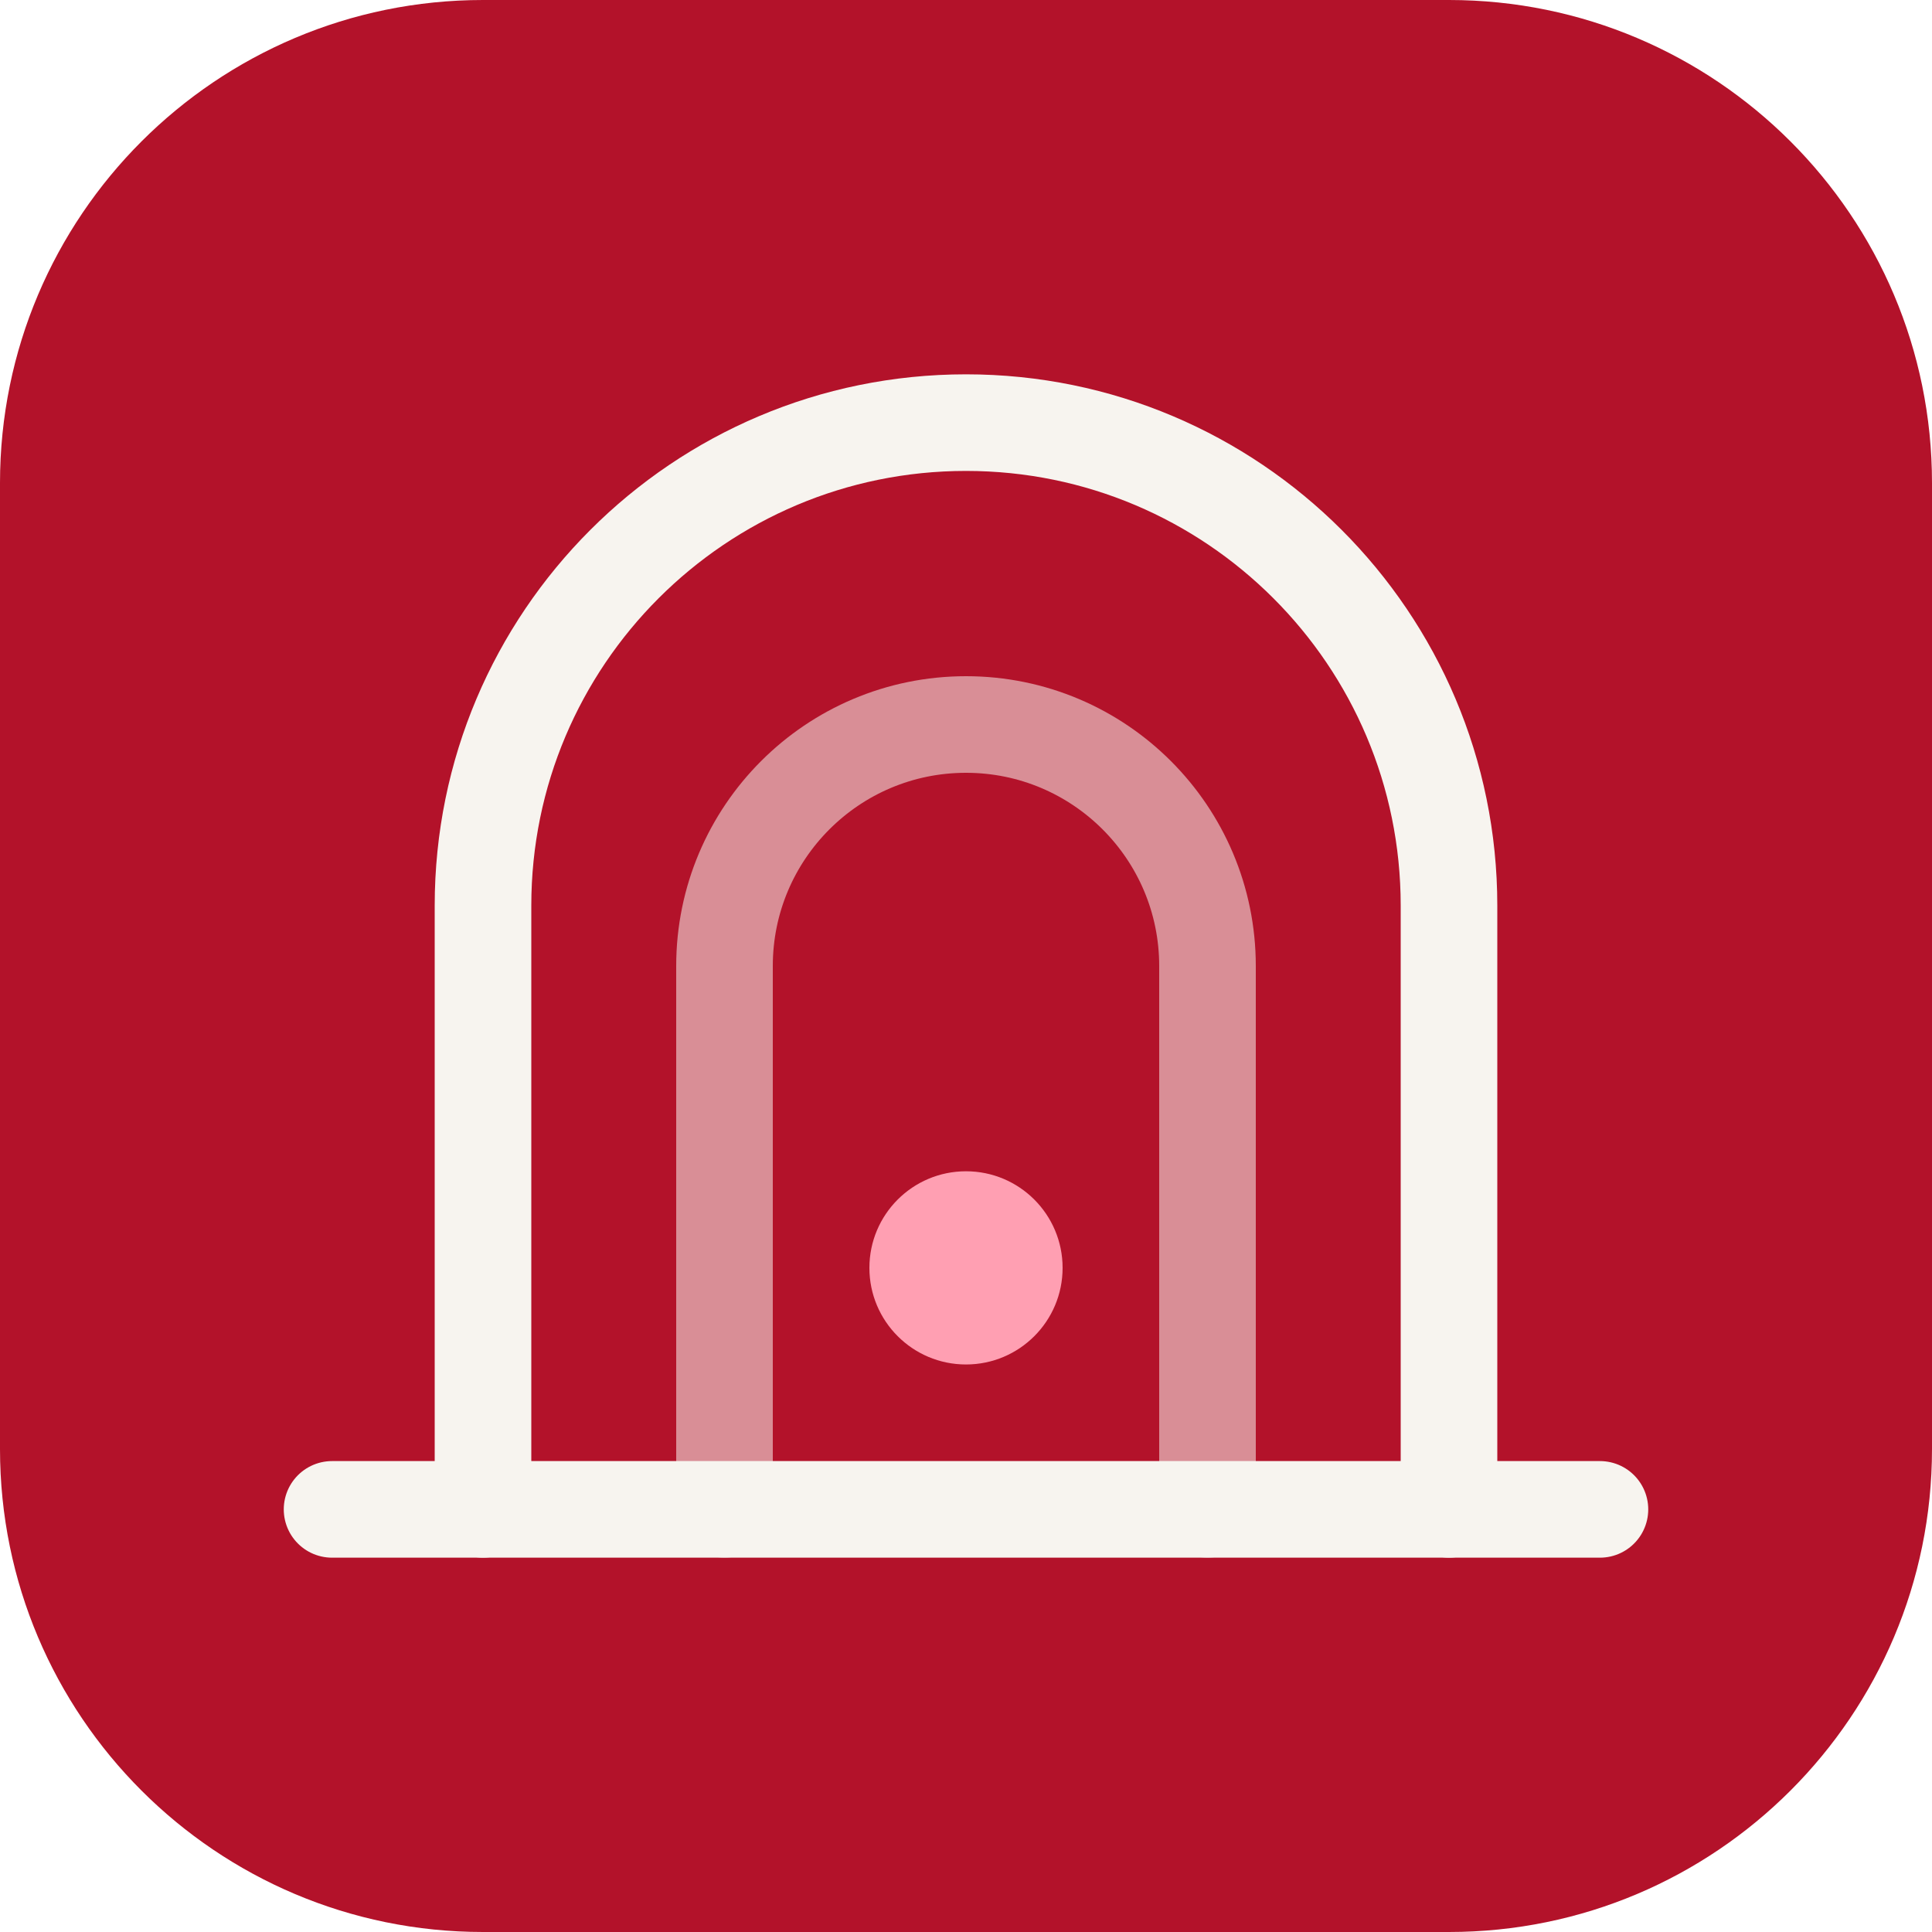
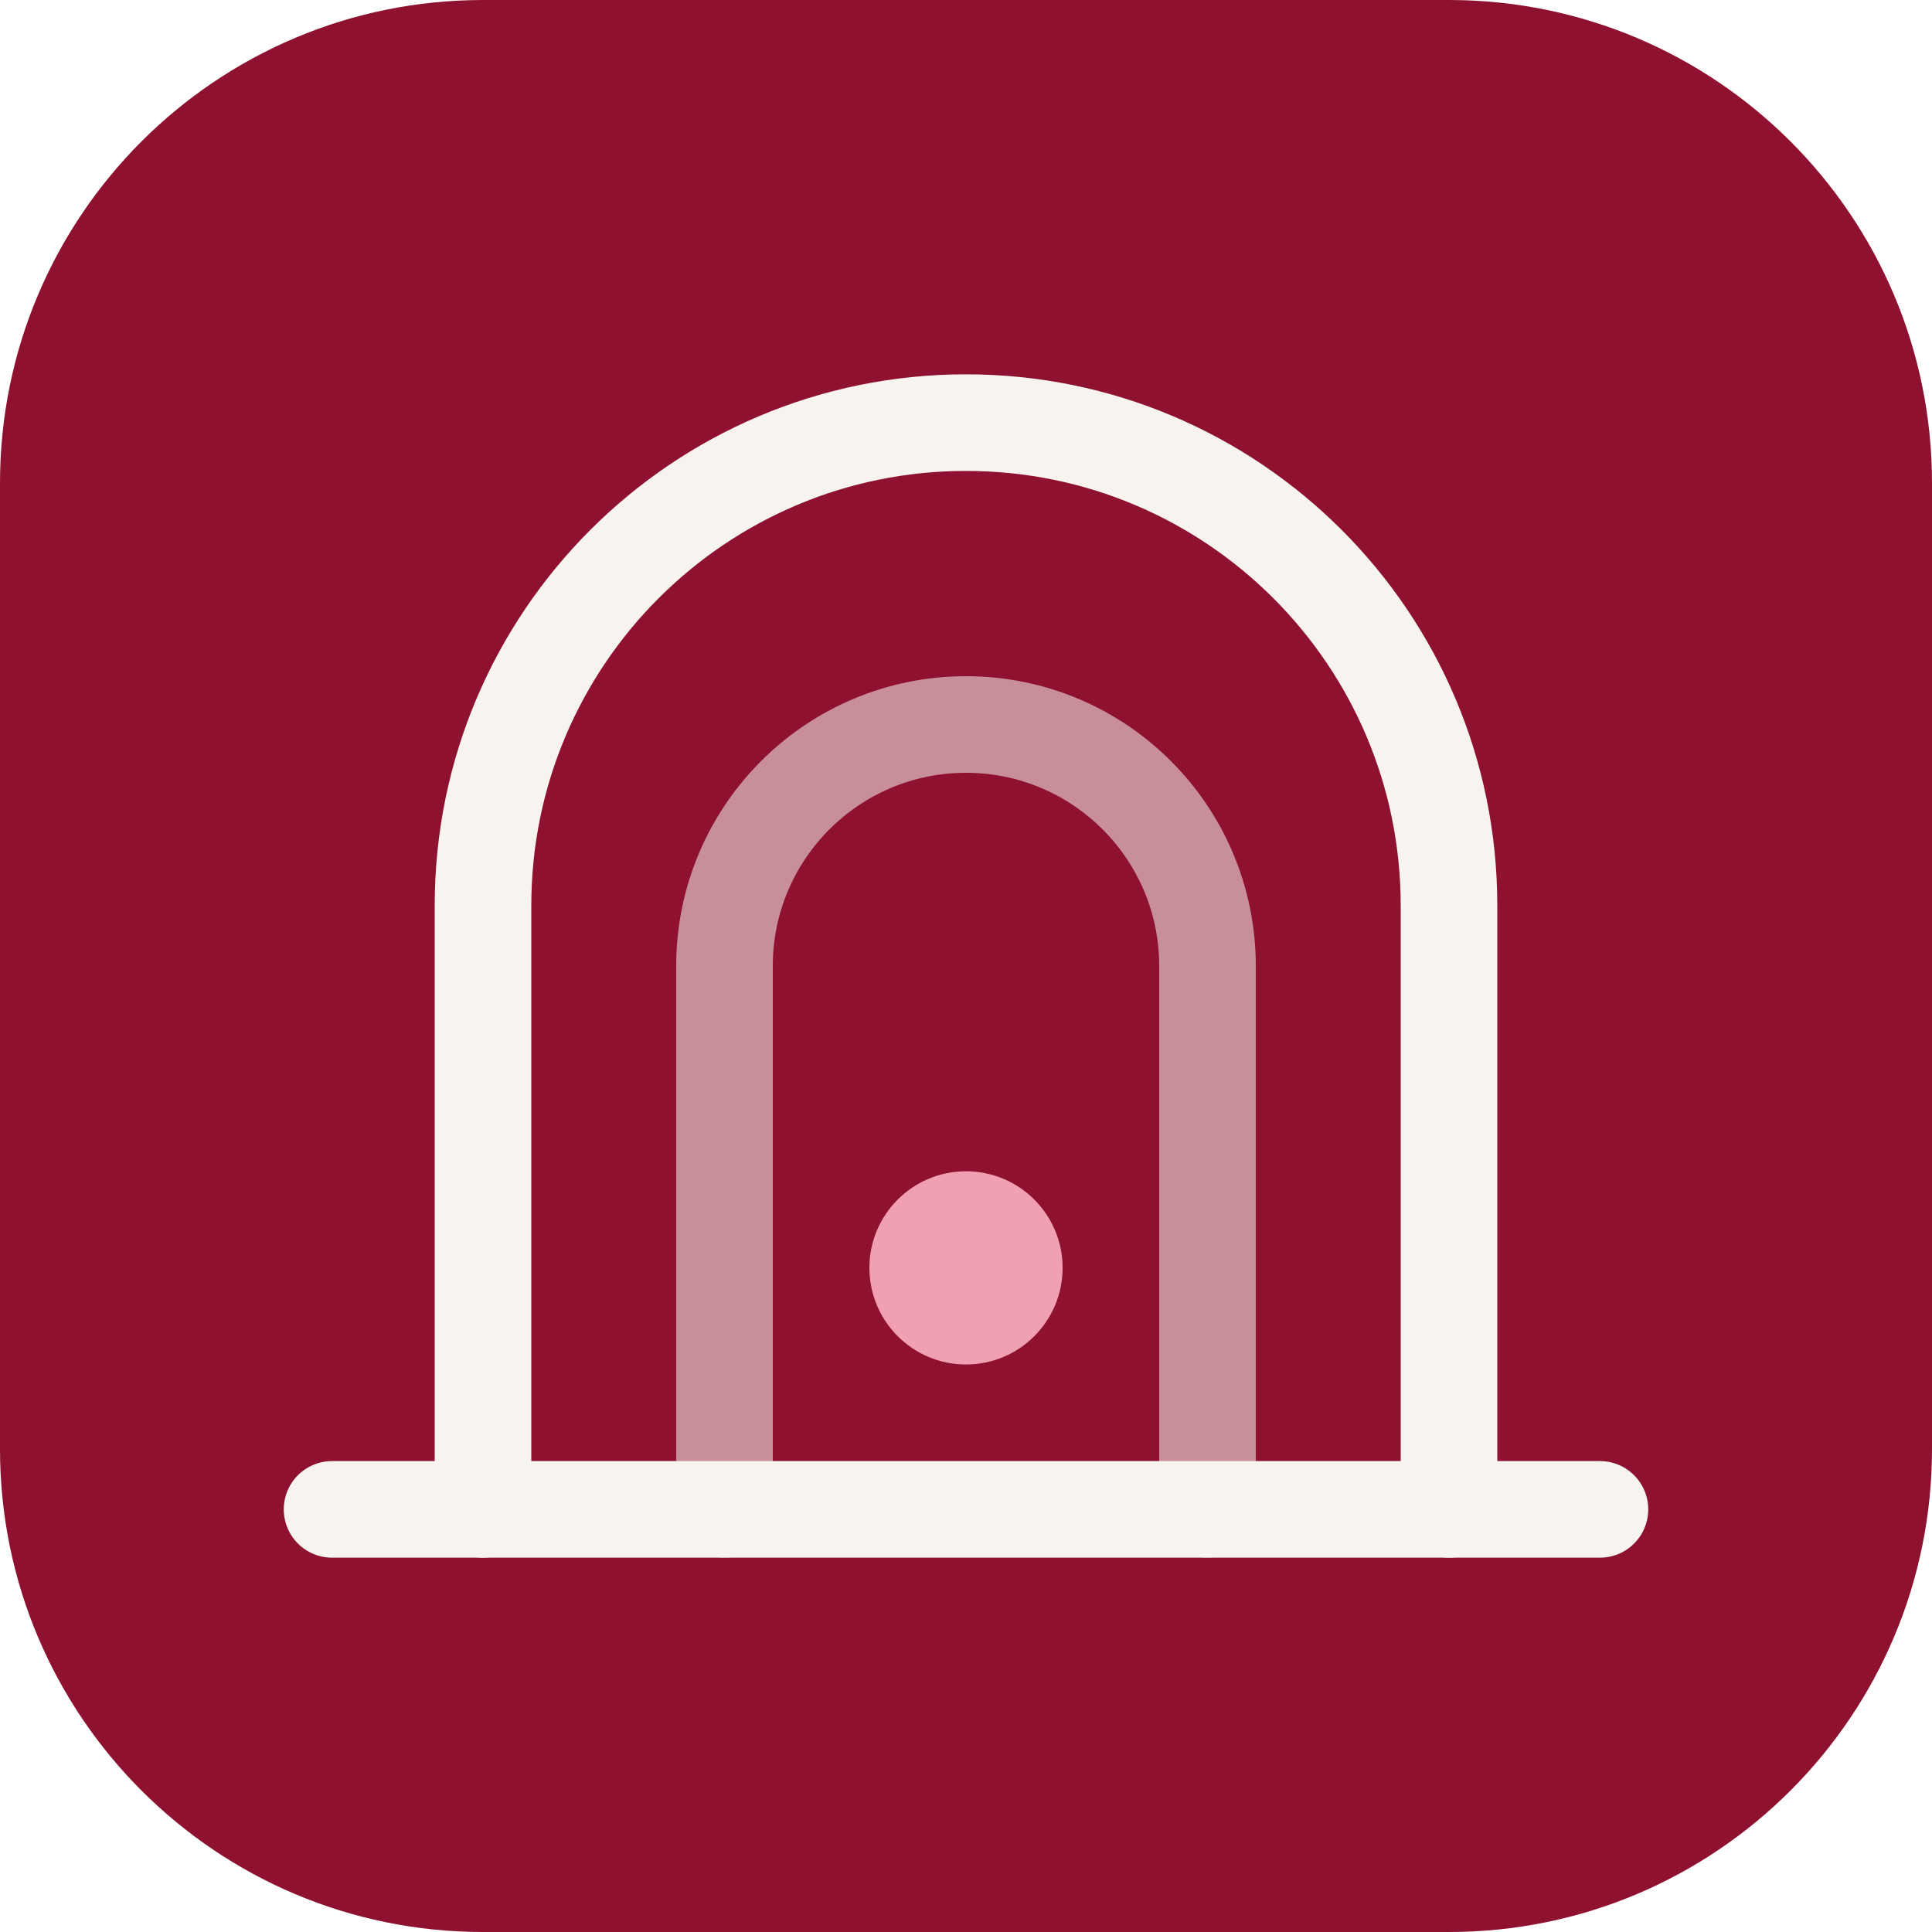
<svg xmlns="http://www.w3.org/2000/svg" viewBox="0 0 32 32">
-   <rect width="32" height="32" rx="8" fill="#b3122a" />
+   <rect width="32" height="32" rx="8" fill="#8e1230" />
  <g fill="none" stroke="#f7f4ef" stroke-width="1.6" stroke-linecap="round">
    <path d="M8 25V15a8 8 0 0 1 16 0v10" />
    <path d="M12 25V16a4 4 0 0 1 8 0v9" opacity=".55" />
    <path d="M5.5 25h21" />
  </g>
-   <circle cx="16" cy="21" r="1.6" fill="#ff9fb2" />
+   <circle cx="16" cy="21" r="1.6" fill="#f0a0b0" />
</svg>
